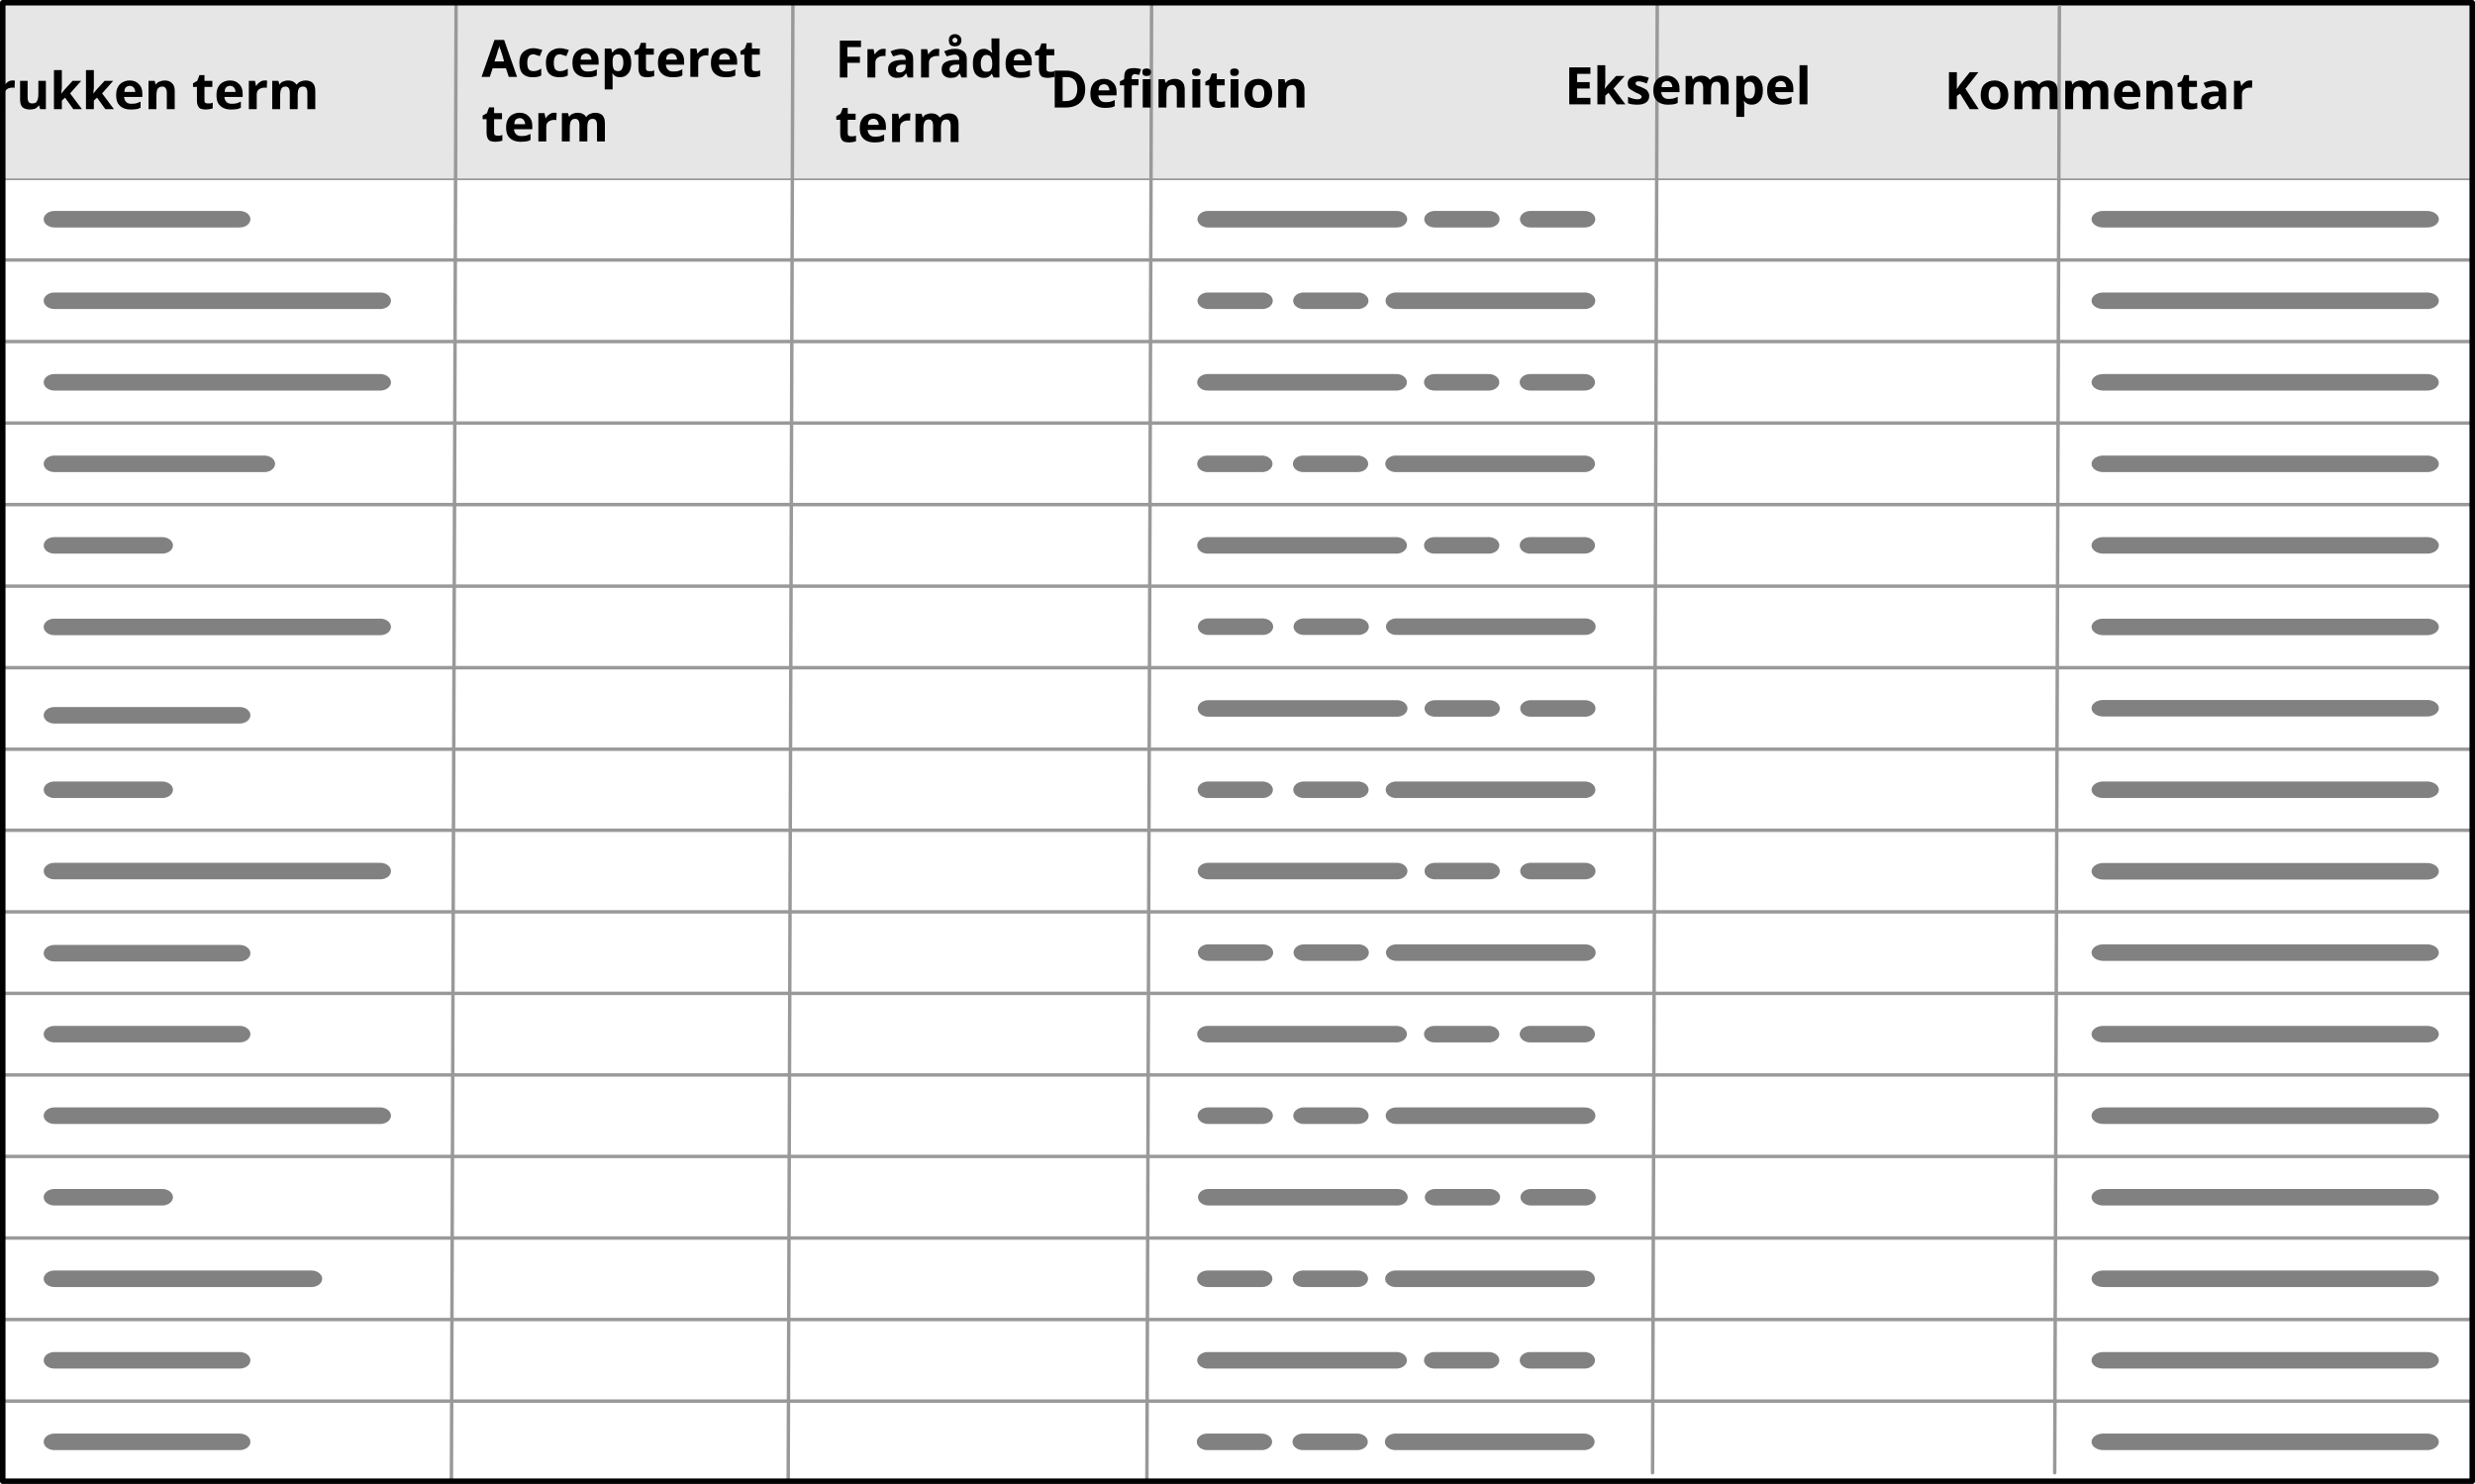
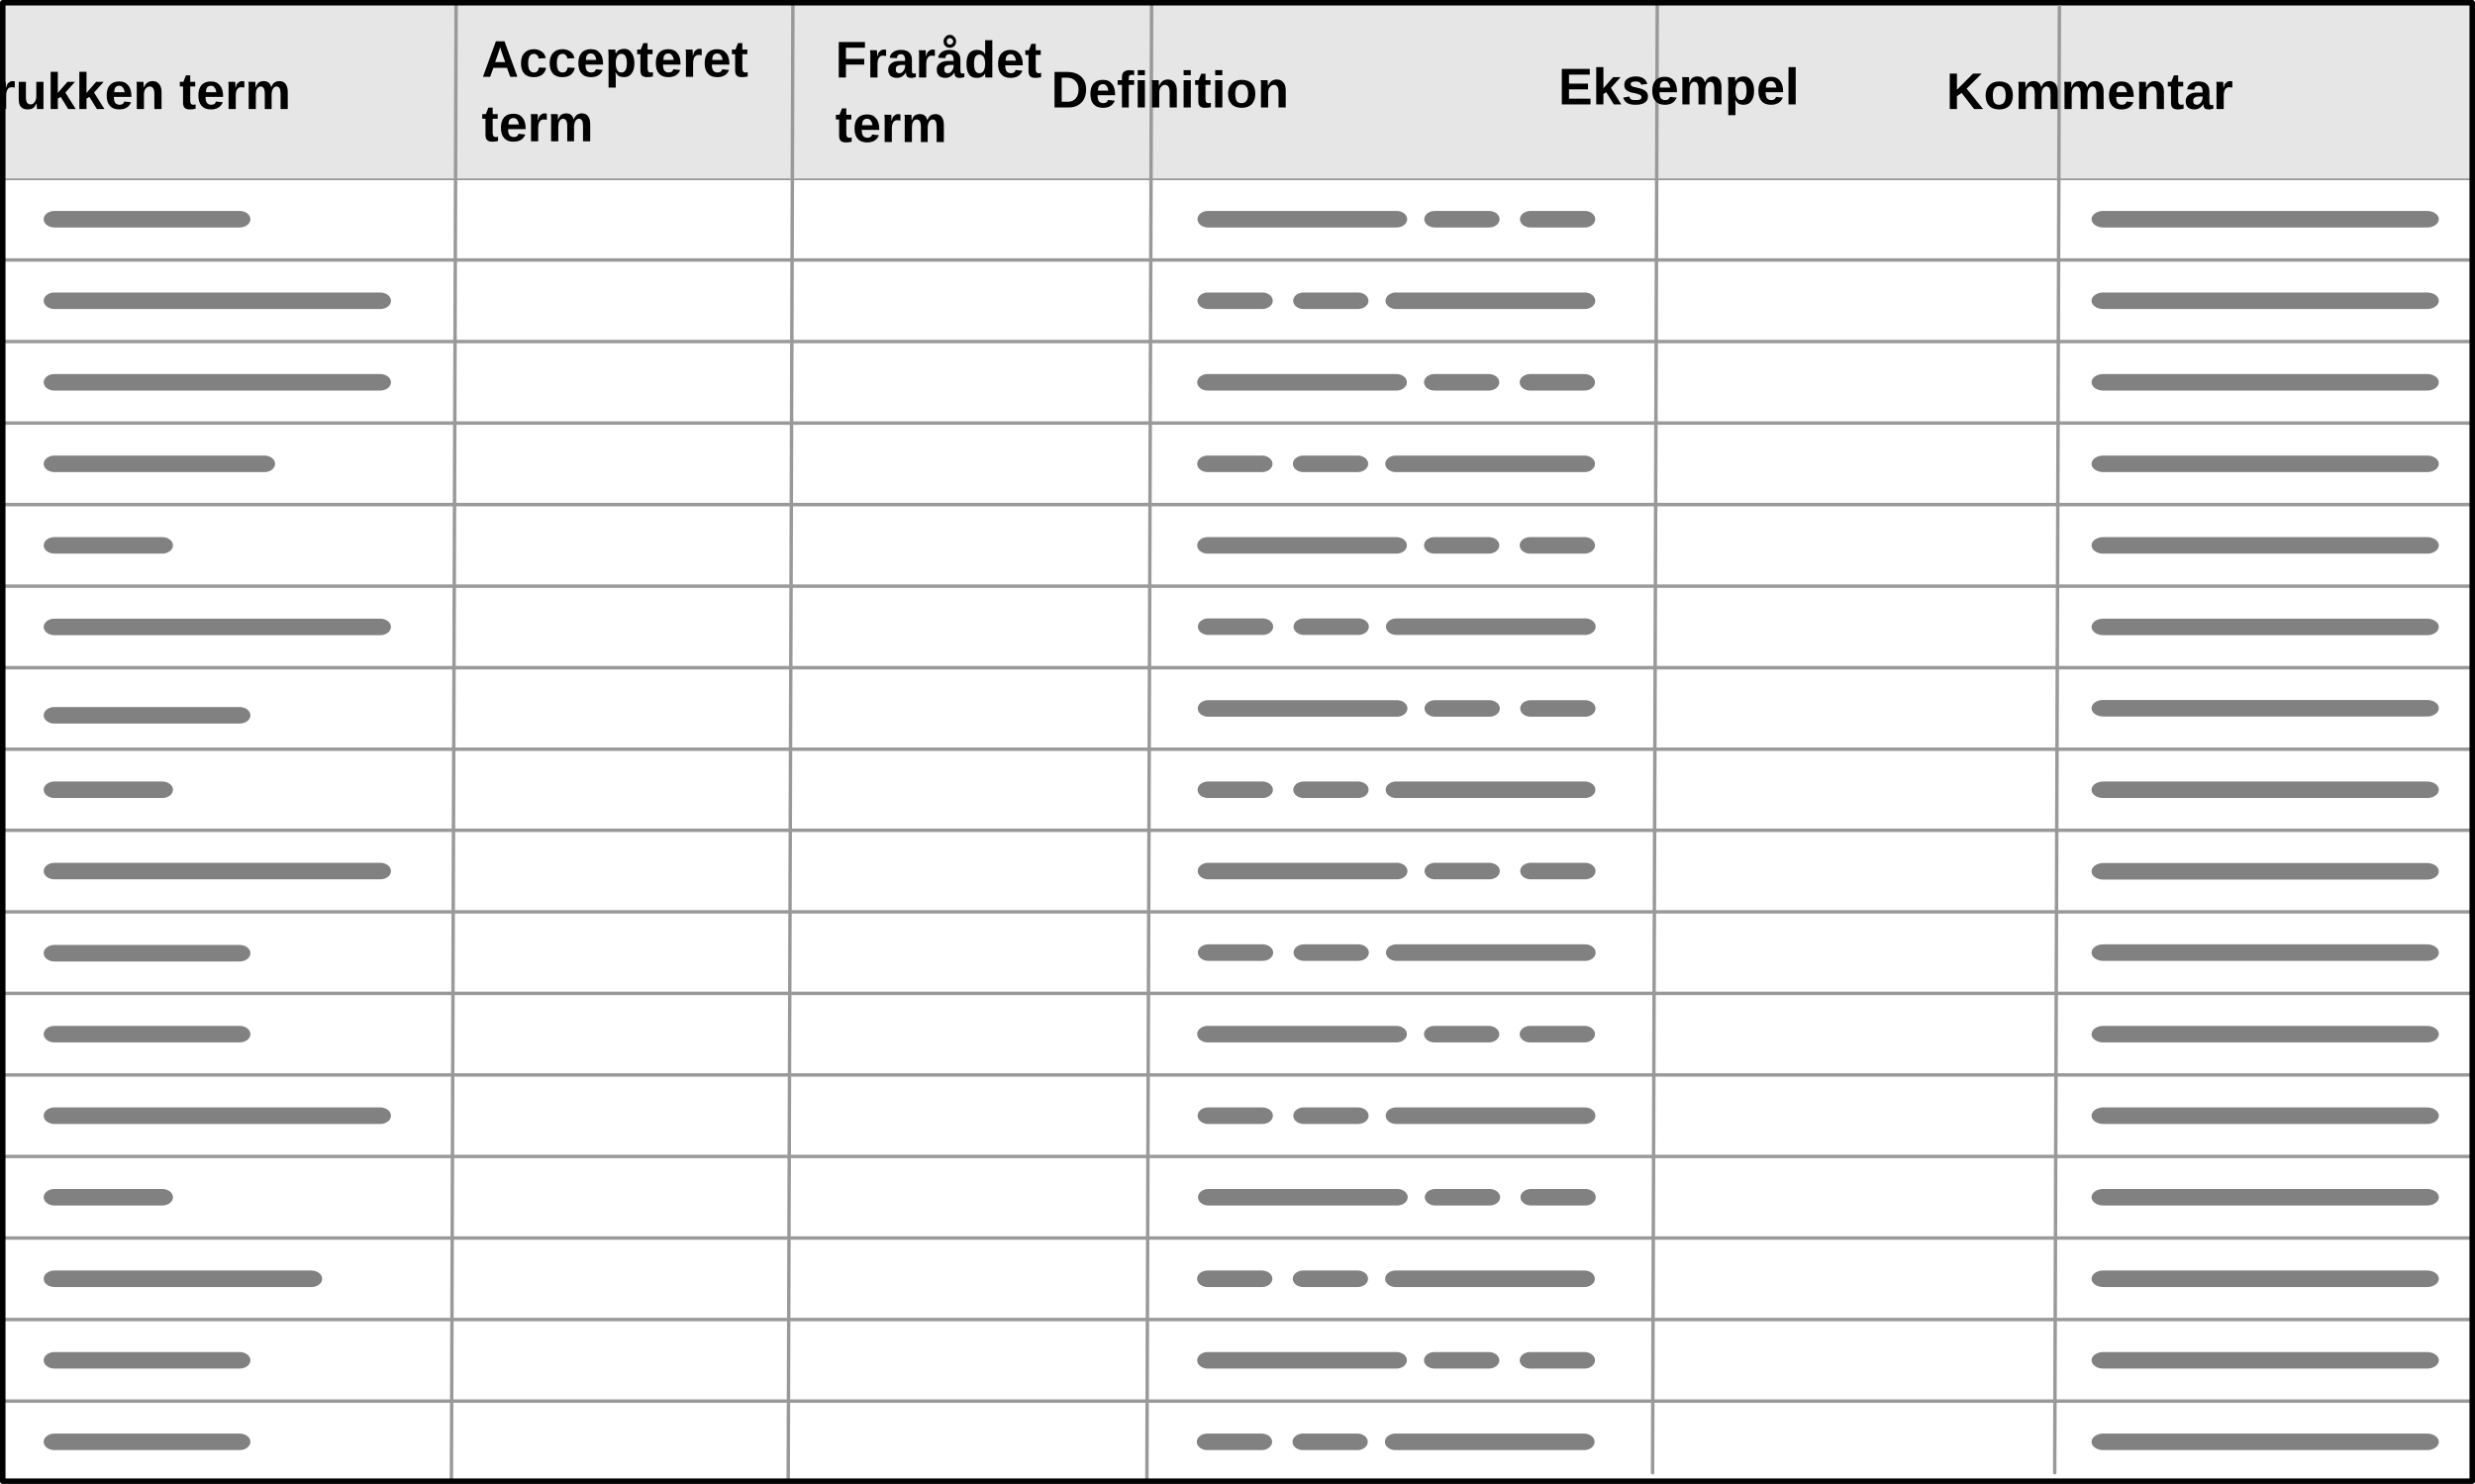
<svg xmlns="http://www.w3.org/2000/svg" version="1.1" id="svg2" width="143.803" height="86.222" viewBox="0 0 143.803 86.222">
  <defs id="defs6">
    <clipPath clipPathUnits="userSpaceOnUse" id="clipPath16">
      <path d="M 0,64.667 H 107.852 V 0 H 0 Z" id="path14" />
    </clipPath>
    <clipPath clipPathUnits="userSpaceOnUse" id="clipPath30">
      <path d="M 0,64.667 H 107.852 V 0 H 0 Z" id="path28" />
    </clipPath>
    <clipPath clipPathUnits="userSpaceOnUse" id="clipPath158">
      <path d="M 0,64.667 H 107.852 V 0 H 0 Z" id="path156" />
    </clipPath>
    <clipPath clipPathUnits="userSpaceOnUse" id="clipPath206">
      <path d="M 0,64.667 H 107.852 V 0 H 0 Z" id="path204" />
    </clipPath>
  </defs>
  <g id="g8" transform="matrix(1.333333,0,0,-1.333333,0,86.22227)">
    <g id="g10">
      <g id="g12" clip-path="url(#clipPath16)">
        <g id="g18" transform="translate(0.12,56.8906)">
          <path d="M 0,0 H 107.612" style="fill:none;stroke:#999999;stroke-width:0.15;stroke-linecap:round;stroke-linejoin:round;stroke-miterlimit:4;stroke-dasharray:none;stroke-opacity:1" id="path20" />
        </g>
      </g>
    </g>
    <path d="m 0.12,56.891 h 107.613 v 7.656 H 0.12 Z" style="fill:#e6e6e7;fill-opacity:1;fill-rule:nonzero;stroke:none" id="path22" />
    <g id="g24">
      <g id="g26" clip-path="url(#clipPath30)">
        <g id="g32" transform="translate(0.12,53.3374)">
          <path d="M 0,0 H 107.612" style="fill:none;stroke:#999999;stroke-width:0.15;stroke-linecap:round;stroke-linejoin:round;stroke-miterlimit:4;stroke-dasharray:none;stroke-opacity:1" id="path34" />
        </g>
        <g id="g36" transform="translate(0.12,49.7842)">
          <path d="M 0,0 H 107.612" style="fill:none;stroke:#999999;stroke-width:0.15;stroke-linecap:round;stroke-linejoin:round;stroke-miterlimit:4;stroke-dasharray:none;stroke-opacity:1" id="path38" />
        </g>
        <g id="g40" transform="translate(0.12,46.2309)">
          <path d="M 0,0 H 107.612" style="fill:none;stroke:#999999;stroke-width:0.15;stroke-linecap:round;stroke-linejoin:round;stroke-miterlimit:4;stroke-dasharray:none;stroke-opacity:1" id="path42" />
        </g>
        <g id="g44" transform="translate(0.12,42.6777)">
          <path d="M 0,0 H 107.612" style="fill:none;stroke:#999999;stroke-width:0.15;stroke-linecap:round;stroke-linejoin:round;stroke-miterlimit:4;stroke-dasharray:none;stroke-opacity:1" id="path46" />
        </g>
        <g id="g48" transform="translate(0.12,39.1245)">
          <path d="M 0,0 H 107.612" style="fill:none;stroke:#999999;stroke-width:0.15;stroke-linecap:round;stroke-linejoin:round;stroke-miterlimit:4;stroke-dasharray:none;stroke-opacity:1" id="path50" />
        </g>
        <g id="g52" transform="translate(0.12,35.5712)">
          <path d="M 0,0 H 107.612" style="fill:none;stroke:#999999;stroke-width:0.15;stroke-linecap:round;stroke-linejoin:round;stroke-miterlimit:4;stroke-dasharray:none;stroke-opacity:1" id="path54" />
        </g>
        <g id="g56" transform="translate(0.12,32.018)">
          <path d="M 0,0 H 107.612" style="fill:none;stroke:#999999;stroke-width:0.15;stroke-linecap:round;stroke-linejoin:round;stroke-miterlimit:4;stroke-dasharray:none;stroke-opacity:1" id="path58" />
        </g>
        <g id="g60" transform="translate(0.12,28.4848)">
          <path d="M 0,0 H 107.612" style="fill:none;stroke:#999999;stroke-width:0.15;stroke-linecap:round;stroke-linejoin:round;stroke-miterlimit:4;stroke-dasharray:none;stroke-opacity:1" id="path62" />
        </g>
        <g id="g64" transform="translate(0.12,24.9315)">
          <path d="M 0,0 H 107.612" style="fill:none;stroke:#999999;stroke-width:0.15;stroke-linecap:round;stroke-linejoin:round;stroke-miterlimit:4;stroke-dasharray:none;stroke-opacity:1" id="path66" />
        </g>
        <g id="g68" transform="translate(0.12,21.3783)">
          <path d="M 0,0 H 107.612" style="fill:none;stroke:#999999;stroke-width:0.15;stroke-linecap:round;stroke-linejoin:round;stroke-miterlimit:4;stroke-dasharray:none;stroke-opacity:1" id="path70" />
        </g>
        <g id="g72" transform="translate(0.12,17.8251)">
          <path d="M 0,0 H 107.612" style="fill:none;stroke:#999999;stroke-width:0.15;stroke-linecap:round;stroke-linejoin:round;stroke-miterlimit:4;stroke-dasharray:none;stroke-opacity:1" id="path74" />
        </g>
        <g id="g76" transform="translate(0.12,14.2718)">
          <path d="M 0,0 H 107.612" style="fill:none;stroke:#999999;stroke-width:0.15;stroke-linecap:round;stroke-linejoin:round;stroke-miterlimit:4;stroke-dasharray:none;stroke-opacity:1" id="path78" />
        </g>
        <g id="g80" transform="translate(0.12,10.7186)">
          <path d="M 0,0 H 107.612" style="fill:none;stroke:#999999;stroke-width:0.15;stroke-linecap:round;stroke-linejoin:round;stroke-miterlimit:4;stroke-dasharray:none;stroke-opacity:1" id="path82" />
        </g>
        <g id="g84" transform="translate(0.12,7.1654)">
          <path d="M 0,0 H 107.612" style="fill:none;stroke:#999999;stroke-width:0.15;stroke-linecap:round;stroke-linejoin:round;stroke-miterlimit:4;stroke-dasharray:none;stroke-opacity:1" id="path86" />
        </g>
        <g id="g88" transform="translate(0.12,3.6121)">
          <path d="M 0,0 H 107.612" style="fill:none;stroke:#999999;stroke-width:0.15;stroke-linecap:round;stroke-linejoin:round;stroke-miterlimit:4;stroke-dasharray:none;stroke-opacity:1" id="path90" />
        </g>
      </g>
    </g>
    <g id="g152" transform="matrix(1,0,0,1.008065,2.250101,-4.1201819e-4)">
      <g id="g154" clip-path="url(#clipPath158)">
        <g id="g160" transform="translate(17.6252,63.9093)">
          <path d="M 0,0 -0.204,-63.783" style="fill:none;stroke:#999999;stroke-width:0.15;stroke-linecap:round;stroke-linejoin:round;stroke-miterlimit:4;stroke-opacity:1;stroke-dasharray:none" id="path162" />
        </g>
      </g>
    </g>
    <g id="g164" transform="matrix(1,0,0,1.005866,34.5517,64.41176)">
      <path d="M 0,0 -0.204,-63.783" style="fill:none;stroke:#999999;stroke-width:0.15;stroke-linecap:round;stroke-linejoin:round;stroke-miterlimit:4;stroke-opacity:1;stroke-dasharray:none" id="path166" />
    </g>
    <g id="g168" transform="matrix(1,0,0,1.007332,50.1821,64.45885)">
      <path d="M 0,0 -0.204,-63.783" style="fill:none;stroke:#999999;stroke-width:0.15;stroke-linecap:round;stroke-linejoin:round;stroke-miterlimit:4;stroke-opacity:1;stroke-dasharray:none" id="path170" />
    </g>
    <g id="g172" transform="matrix(1,0,0,1.002933,72.2172,64.45918)">
      <path d="M 0,0 -0.204,-63.783" style="fill:none;stroke:#999999;stroke-width:0.15;stroke-linecap:round;stroke-linejoin:round;stroke-miterlimit:4;stroke-opacity:1;stroke-dasharray:none" id="path174" />
    </g>
    <g id="g200">
      <g id="g202" clip-path="url(#clipPath206)">
        <path d="M 0.12,64.547 H 107.732 V 0.12 H 0.12 Z" style="fill:none;stroke:#010101;stroke-width:0.24;stroke-linecap:round;stroke-linejoin:round;stroke-miterlimit:4;stroke-dasharray:none;stroke-opacity:1" id="path208" />
      </g>
    </g>
    <g id="g4197" transform="matrix(1.275538,0,0,1,3.563604,0)">
      <g transform="translate(38.4754,55.114)" id="g176">
        <path id="path178" style="fill:none;stroke:#818181;stroke-width:0.72;stroke-linecap:round;stroke-linejoin:round;stroke-miterlimit:4;stroke-opacity:1;stroke-dasharray:none" d="M 0,0 H 6.444" />
      </g>
      <g transform="translate(46.2242,55.114)" id="g180">
        <path id="path182" style="fill:none;stroke:#818181;stroke-width:0.72;stroke-linecap:round;stroke-linejoin:round;stroke-miterlimit:4;stroke-opacity:1;stroke-dasharray:none" d="M 0,0 H 1.852" />
      </g>
      <g transform="translate(49.493,55.114)" id="g184">
        <path id="path186" style="fill:none;stroke:#818181;stroke-width:0.72;stroke-linecap:round;stroke-linejoin:round;stroke-miterlimit:4;stroke-opacity:1;stroke-dasharray:none" d="M 0,0 H 1.852" />
      </g>
      <g transform="translate(51.3454,51.5608)" id="g188">
        <path id="path190" style="fill:none;stroke:#818181;stroke-width:0.72;stroke-linecap:round;stroke-linejoin:round;stroke-miterlimit:4;stroke-opacity:1;stroke-dasharray:none" d="M 0,0 H -6.444" />
      </g>
      <g transform="translate(43.5967,51.5608)" id="g192">
        <path id="path194" style="fill:none;stroke:#818181;stroke-width:0.72;stroke-linecap:round;stroke-linejoin:round;stroke-miterlimit:4;stroke-opacity:1;stroke-dasharray:none" d="M 0,0 H -1.852" />
      </g>
      <g transform="translate(40.3279,51.5608)" id="g196">
        <path id="path198" style="fill:none;stroke:#818181;stroke-width:0.72;stroke-linecap:round;stroke-linejoin:round;stroke-miterlimit:4;stroke-opacity:1;stroke-dasharray:none" d="M 0,0 H -1.852" />
      </g>
      <g transform="translate(38.4664,48.0075)" id="g226">
        <path id="path228" style="fill:none;stroke:#818181;stroke-width:0.72;stroke-linecap:round;stroke-linejoin:round;stroke-miterlimit:4;stroke-opacity:1;stroke-dasharray:none" d="M 0,0 H 6.444" />
      </g>
      <g transform="translate(46.2151,48.0075)" id="g230">
        <path id="path232" style="fill:none;stroke:#818181;stroke-width:0.72;stroke-linecap:round;stroke-linejoin:round;stroke-miterlimit:4;stroke-opacity:1;stroke-dasharray:none" d="M 0,0 H 1.852" />
      </g>
      <g transform="translate(49.484,48.0075)" id="g234">
        <path id="path236" style="fill:none;stroke:#818181;stroke-width:0.72;stroke-linecap:round;stroke-linejoin:round;stroke-miterlimit:4;stroke-opacity:1;stroke-dasharray:none" d="M 0,0 H 1.852" />
      </g>
      <g transform="translate(38.4664,40.9011)" id="g238">
        <path id="path240" style="fill:none;stroke:#818181;stroke-width:0.72;stroke-linecap:round;stroke-linejoin:round;stroke-miterlimit:4;stroke-opacity:1;stroke-dasharray:none" d="M 0,0 H 6.444" />
      </g>
      <g transform="translate(46.2151,40.9011)" id="g242">
        <path id="path244" style="fill:none;stroke:#818181;stroke-width:0.72;stroke-linecap:round;stroke-linejoin:round;stroke-miterlimit:4;stroke-opacity:1;stroke-dasharray:none" d="M 0,0 H 1.852" />
      </g>
      <g transform="translate(49.484,40.9011)" id="g246">
        <path id="path248" style="fill:none;stroke:#818181;stroke-width:0.72;stroke-linecap:round;stroke-linejoin:round;stroke-miterlimit:4;stroke-opacity:1;stroke-dasharray:none" d="M 0,0 H 1.852" />
      </g>
      <g transform="translate(38.4844,33.7946)" id="g250">
        <path id="path252" style="fill:none;stroke:#818181;stroke-width:0.72;stroke-linecap:round;stroke-linejoin:round;stroke-miterlimit:4;stroke-opacity:1;stroke-dasharray:none" d="M 0,0 H 6.444" />
      </g>
      <g transform="translate(46.2332,33.7946)" id="g254">
        <path id="path256" style="fill:none;stroke:#818181;stroke-width:0.72;stroke-linecap:round;stroke-linejoin:round;stroke-miterlimit:4;stroke-opacity:1;stroke-dasharray:none" d="M 0,0 H 1.852" />
      </g>
      <g transform="translate(49.502,33.7946)" id="g258">
        <path id="path260" style="fill:none;stroke:#818181;stroke-width:0.72;stroke-linecap:round;stroke-linejoin:round;stroke-miterlimit:4;stroke-opacity:1;stroke-dasharray:none" d="M 0,0 H 1.852" />
      </g>
      <g transform="translate(38.4844,26.7081)" id="g262">
        <path id="path264" style="fill:none;stroke:#818181;stroke-width:0.72;stroke-linecap:round;stroke-linejoin:round;stroke-miterlimit:4;stroke-opacity:1;stroke-dasharray:none" d="M 0,0 H 6.444" />
      </g>
      <g transform="translate(46.2332,26.7081)" id="g266">
        <path id="path268" style="fill:none;stroke:#818181;stroke-width:0.72;stroke-linecap:round;stroke-linejoin:round;stroke-miterlimit:4;stroke-opacity:1;stroke-dasharray:none" d="M 0,0 H 1.852" />
      </g>
      <g transform="translate(49.502,26.7081)" id="g270">
        <path id="path272" style="fill:none;stroke:#818181;stroke-width:0.72;stroke-linecap:round;stroke-linejoin:round;stroke-miterlimit:4;stroke-opacity:1;stroke-dasharray:none" d="M 0,0 H 1.852" />
      </g>
      <g transform="translate(38.4664,19.6017)" id="g274">
        <path id="path276" style="fill:none;stroke:#818181;stroke-width:0.72;stroke-linecap:round;stroke-linejoin:round;stroke-miterlimit:4;stroke-opacity:1;stroke-dasharray:none" d="M 0,0 H 6.444" />
      </g>
      <g transform="translate(46.2151,19.6017)" id="g278">
        <path id="path280" style="fill:none;stroke:#818181;stroke-width:0.72;stroke-linecap:round;stroke-linejoin:round;stroke-miterlimit:4;stroke-opacity:1;stroke-dasharray:none" d="M 0,0 H 1.852" />
      </g>
      <g transform="translate(49.484,19.6017)" id="g282">
        <path id="path284" style="fill:none;stroke:#818181;stroke-width:0.72;stroke-linecap:round;stroke-linejoin:round;stroke-miterlimit:4;stroke-opacity:1;stroke-dasharray:none" d="M 0,0 H 1.852" />
      </g>
      <g transform="translate(38.4934,12.4952)" id="g286">
        <path id="path288" style="fill:none;stroke:#818181;stroke-width:0.72;stroke-linecap:round;stroke-linejoin:round;stroke-miterlimit:4;stroke-opacity:1;stroke-dasharray:none" d="M 0,0 H 6.444" />
      </g>
      <g transform="translate(46.2422,12.4952)" id="g290">
        <path id="path292" style="fill:none;stroke:#818181;stroke-width:0.72;stroke-linecap:round;stroke-linejoin:round;stroke-miterlimit:4;stroke-opacity:1;stroke-dasharray:none" d="M 0,0 H 1.852" />
      </g>
      <g transform="translate(49.511,12.4952)" id="g294">
        <path id="path296" style="fill:none;stroke:#818181;stroke-width:0.72;stroke-linecap:round;stroke-linejoin:round;stroke-miterlimit:4;stroke-opacity:1;stroke-dasharray:none" d="M 0,0 H 1.852" />
      </g>
      <g transform="translate(38.4664,5.3887)" id="g298">
        <path id="path300" style="fill:none;stroke:#818181;stroke-width:0.72;stroke-linecap:round;stroke-linejoin:round;stroke-miterlimit:4;stroke-opacity:1;stroke-dasharray:none" d="M 0,0 H 6.444" />
      </g>
      <g transform="translate(46.2151,5.3887)" id="g302">
        <path id="path304" style="fill:none;stroke:#818181;stroke-width:0.72;stroke-linecap:round;stroke-linejoin:round;stroke-miterlimit:4;stroke-opacity:1;stroke-dasharray:none" d="M 0,0 H 1.852" />
      </g>
      <g transform="translate(49.484,5.3887)" id="g306">
        <path id="path308" style="fill:none;stroke:#818181;stroke-width:0.72;stroke-linecap:round;stroke-linejoin:round;stroke-miterlimit:4;stroke-opacity:1;stroke-dasharray:none" d="M 0,0 H 1.852" />
      </g>
      <g transform="translate(51.3364,44.4543)" id="g310">
        <path id="path312" style="fill:none;stroke:#818181;stroke-width:0.72;stroke-linecap:round;stroke-linejoin:round;stroke-miterlimit:4;stroke-opacity:1;stroke-dasharray:none" d="M 0,0 H -6.444" />
      </g>
      <g transform="translate(43.5877,44.4543)" id="g314">
        <path id="path316" style="fill:none;stroke:#818181;stroke-width:0.72;stroke-linecap:round;stroke-linejoin:round;stroke-miterlimit:4;stroke-opacity:1;stroke-dasharray:none" d="M 0,0 H -1.852" />
      </g>
      <g transform="translate(40.3188,44.4543)" id="g318">
        <path id="path320" style="fill:none;stroke:#818181;stroke-width:0.72;stroke-linecap:round;stroke-linejoin:round;stroke-miterlimit:4;stroke-opacity:1;stroke-dasharray:none" d="M 0,0 H -1.852" />
      </g>
      <g transform="translate(51.3589,37.3578)" id="g322">
        <path id="path324" style="fill:none;stroke:#818181;stroke-width:0.72;stroke-linecap:round;stroke-linejoin:round;stroke-miterlimit:4;stroke-opacity:1;stroke-dasharray:none" d="M 0,0 H -6.444" />
      </g>
      <g transform="translate(43.6102,37.3578)" id="g326">
        <path id="path328" style="fill:none;stroke:#818181;stroke-width:0.72;stroke-linecap:round;stroke-linejoin:round;stroke-miterlimit:4;stroke-opacity:1;stroke-dasharray:none" d="M 0,0 H -1.852" />
      </g>
      <g transform="translate(40.3414,37.3578)" id="g330">
        <path id="path332" style="fill:none;stroke:#818181;stroke-width:0.72;stroke-linecap:round;stroke-linejoin:round;stroke-miterlimit:4;stroke-opacity:1;stroke-dasharray:none" d="M 0,0 H -1.852" />
      </g>
      <g transform="translate(51.3499,30.2514)" id="g334">
        <path id="path336" style="fill:none;stroke:#818181;stroke-width:0.72;stroke-linecap:round;stroke-linejoin:round;stroke-miterlimit:4;stroke-opacity:1;stroke-dasharray:none" d="M 0,0 H -6.444" />
      </g>
      <g transform="translate(43.6012,30.2514)" id="g338">
        <path id="path340" style="fill:none;stroke:#818181;stroke-width:0.72;stroke-linecap:round;stroke-linejoin:round;stroke-miterlimit:4;stroke-opacity:1;stroke-dasharray:none" d="M 0,0 H -1.852" />
      </g>
      <g transform="translate(40.3324,30.2514)" id="g342">
        <path id="path344" style="fill:none;stroke:#818181;stroke-width:0.72;stroke-linecap:round;stroke-linejoin:round;stroke-miterlimit:4;stroke-opacity:1;stroke-dasharray:none" d="M 0,0 H -1.852" />
      </g>
      <g transform="translate(51.3589,23.1549)" id="g346">
        <path id="path348" style="fill:none;stroke:#818181;stroke-width:0.72;stroke-linecap:round;stroke-linejoin:round;stroke-miterlimit:4;stroke-opacity:1;stroke-dasharray:none" d="M 0,0 H -6.444" />
      </g>
      <g transform="translate(43.6102,23.1549)" id="g350">
        <path id="path352" style="fill:none;stroke:#818181;stroke-width:0.72;stroke-linecap:round;stroke-linejoin:round;stroke-miterlimit:4;stroke-opacity:1;stroke-dasharray:none" d="M 0,0 H -1.852" />
      </g>
      <g transform="translate(40.3414,23.1549)" id="g354">
        <path id="path356" style="fill:none;stroke:#818181;stroke-width:0.72;stroke-linecap:round;stroke-linejoin:round;stroke-miterlimit:4;stroke-opacity:1;stroke-dasharray:none" d="M 0,0 H -1.852" />
      </g>
      <g transform="translate(51.3499,16.0484)" id="g358">
        <path id="path360" style="fill:none;stroke:#818181;stroke-width:0.72;stroke-linecap:round;stroke-linejoin:round;stroke-miterlimit:4;stroke-opacity:1;stroke-dasharray:none" d="M 0,0 H -6.444" />
      </g>
      <g transform="translate(43.6012,16.0484)" id="g362">
        <path id="path364" style="fill:none;stroke:#818181;stroke-width:0.72;stroke-linecap:round;stroke-linejoin:round;stroke-miterlimit:4;stroke-opacity:1;stroke-dasharray:none" d="M 0,0 H -1.852" />
      </g>
      <g transform="translate(40.3324,16.0484)" id="g366">
        <path id="path368" style="fill:none;stroke:#818181;stroke-width:0.72;stroke-linecap:round;stroke-linejoin:round;stroke-miterlimit:4;stroke-opacity:1;stroke-dasharray:none" d="M 0,0 H -1.852" />
      </g>
      <g transform="translate(51.3319,8.942)" id="g370">
        <path id="path372" style="fill:none;stroke:#818181;stroke-width:0.72;stroke-linecap:round;stroke-linejoin:round;stroke-miterlimit:4;stroke-opacity:1;stroke-dasharray:none" d="M 0,0 H -6.444" />
      </g>
      <g transform="translate(43.5832,8.942)" id="g374">
        <path id="path376" style="fill:none;stroke:#818181;stroke-width:0.72;stroke-linecap:round;stroke-linejoin:round;stroke-miterlimit:4;stroke-opacity:1;stroke-dasharray:none" d="M 0,0 H -1.852" />
      </g>
      <g transform="translate(40.3143,8.942)" id="g378">
        <path id="path380" style="fill:none;stroke:#818181;stroke-width:0.72;stroke-linecap:round;stroke-linejoin:round;stroke-miterlimit:4;stroke-opacity:1;stroke-dasharray:none" d="M 0,0 H -1.852" />
      </g>
      <g transform="translate(51.3229,1.8355)" id="g382">
        <path id="path384" style="fill:none;stroke:#818181;stroke-width:0.72;stroke-linecap:round;stroke-linejoin:round;stroke-miterlimit:4;stroke-opacity:1;stroke-dasharray:none" d="M 0,0 H -6.444" />
      </g>
      <g transform="translate(43.5742,1.8355)" id="g386">
        <path id="path388" style="fill:none;stroke:#818181;stroke-width:0.72;stroke-linecap:round;stroke-linejoin:round;stroke-miterlimit:4;stroke-opacity:1;stroke-dasharray:none" d="M 0,0 H -1.852" />
      </g>
      <g transform="translate(40.3053,1.8355)" id="g390">
        <path id="path392" style="fill:none;stroke:#818181;stroke-width:0.72;stroke-linecap:round;stroke-linejoin:round;stroke-miterlimit:4;stroke-opacity:1;stroke-dasharray:none" d="M 0,0 H -1.852" />
      </g>
    </g>
    <g id="g394" transform="matrix(1,0,0,1.001466,89.7414,64.36554)">
      <path d="M 0,0 -0.204,-63.783" style="fill:none;stroke:#999999;stroke-width:0.15;stroke-linecap:round;stroke-linejoin:round;stroke-miterlimit:4;stroke-opacity:1;stroke-dasharray:none" id="path396" />
    </g>
    <g id="g4295" transform="matrix(1.419477,0,0,1,-45.14867,0)">
      <g transform="translate(96.3759,48.0075)" id="g422">
        <path id="path424" style="fill:none;stroke:#818181;stroke-width:0.72;stroke-linecap:round;stroke-linejoin:round;stroke-miterlimit:4;stroke-opacity:1;stroke-dasharray:none" d="M 0,0 H 9.94" />
      </g>
      <g transform="translate(96.3759,51.5608)" id="g426">
        <path id="path428" style="fill:none;stroke:#818181;stroke-width:0.72;stroke-linecap:round;stroke-linejoin:round;stroke-miterlimit:4;stroke-opacity:1;stroke-dasharray:none" d="M 0,0 H 9.94" />
      </g>
      <g transform="translate(96.3759,55.114)" id="g430">
        <path id="path432" style="fill:none;stroke:#818181;stroke-width:0.72;stroke-linecap:round;stroke-linejoin:round;stroke-miterlimit:4;stroke-opacity:1;stroke-dasharray:none" d="M 0,0 H 9.94" />
      </g>
      <g transform="translate(96.3759,37.3478)" id="g434">
        <path id="path436" style="fill:none;stroke:#818181;stroke-width:0.72;stroke-linecap:round;stroke-linejoin:round;stroke-miterlimit:4;stroke-opacity:1;stroke-dasharray:none" d="M 0,0 H 9.94" />
      </g>
      <g transform="translate(96.3759,40.9011)" id="g438">
        <path id="path440" style="fill:none;stroke:#818181;stroke-width:0.72;stroke-linecap:round;stroke-linejoin:round;stroke-miterlimit:4;stroke-opacity:1;stroke-dasharray:none" d="M 0,0 H 9.94" />
      </g>
      <g transform="translate(96.3759,44.4543)" id="g442">
        <path id="path444" style="fill:none;stroke:#818181;stroke-width:0.72;stroke-linecap:round;stroke-linejoin:round;stroke-miterlimit:4;stroke-opacity:1;stroke-dasharray:none" d="M 0,0 H 9.94" />
      </g>
      <g transform="translate(96.3759,26.6982)" id="g446">
        <path id="path448" style="fill:none;stroke:#818181;stroke-width:0.72;stroke-linecap:round;stroke-linejoin:round;stroke-miterlimit:4;stroke-opacity:1;stroke-dasharray:none" d="M 0,0 H 9.94" />
      </g>
      <g transform="translate(96.3759,30.2514)" id="g450">
        <path id="path452" style="fill:none;stroke:#818181;stroke-width:0.72;stroke-linecap:round;stroke-linejoin:round;stroke-miterlimit:4;stroke-opacity:1;stroke-dasharray:none" d="M 0,0 H 9.94" />
      </g>
      <g transform="translate(96.3759,33.8046)" id="g454">
        <path id="path456" style="fill:none;stroke:#818181;stroke-width:0.72;stroke-linecap:round;stroke-linejoin:round;stroke-miterlimit:4;stroke-opacity:1;stroke-dasharray:none" d="M 0,0 H 9.94" />
      </g>
      <g transform="translate(96.3759,16.0484)" id="g458">
        <path id="path460" style="fill:none;stroke:#818181;stroke-width:0.72;stroke-linecap:round;stroke-linejoin:round;stroke-miterlimit:4;stroke-opacity:1;stroke-dasharray:none" d="M 0,0 H 9.94" />
      </g>
      <g transform="translate(96.3759,19.6017)" id="g462">
        <path id="path464" style="fill:none;stroke:#818181;stroke-width:0.72;stroke-linecap:round;stroke-linejoin:round;stroke-miterlimit:4;stroke-opacity:1;stroke-dasharray:none" d="M 0,0 H 9.94" />
      </g>
      <g transform="translate(96.3759,23.1549)" id="g466">
        <path id="path468" style="fill:none;stroke:#818181;stroke-width:0.72;stroke-linecap:round;stroke-linejoin:round;stroke-miterlimit:4;stroke-opacity:1;stroke-dasharray:none" d="M 0,0 H 9.94" />
      </g>
      <g transform="translate(96.3759,5.3887)" id="g470">
        <path id="path472" style="fill:none;stroke:#818181;stroke-width:0.72;stroke-linecap:round;stroke-linejoin:round;stroke-miterlimit:4;stroke-opacity:1;stroke-dasharray:none" d="M 0,0 H 9.94" />
      </g>
      <g transform="translate(96.3759,8.942)" id="g474">
        <path id="path476" style="fill:none;stroke:#818181;stroke-width:0.72;stroke-linecap:round;stroke-linejoin:round;stroke-miterlimit:4;stroke-opacity:1;stroke-dasharray:none" d="M 0,0 H 9.94" />
      </g>
      <g transform="translate(96.3759,12.4952)" id="g478">
        <path id="path480" style="fill:none;stroke:#818181;stroke-width:0.72;stroke-linecap:round;stroke-linejoin:round;stroke-miterlimit:4;stroke-opacity:1;stroke-dasharray:none" d="M 0,0 H 9.94" />
      </g>
      <g transform="translate(96.3759,1.8355)" id="g482">
        <path id="path484" style="fill:none;stroke:#818181;stroke-width:0.72;stroke-linecap:round;stroke-linejoin:round;stroke-miterlimit:4;stroke-opacity:1;stroke-dasharray:none" d="M 0,0 H 9.94" />
      </g>
    </g>
    <g id="g4329" transform="matrix(1.307127,0,0,1,-0.5802483,0)">
      <g transform="translate(2.2605,55.114)" id="g92">
        <path id="path94" style="fill:none;stroke:#818181;stroke-width:0.72;stroke-linecap:round;stroke-linejoin:round;stroke-miterlimit:4;stroke-opacity:1;stroke-dasharray:none" d="M 0,0 H 6.171" />
      </g>
      <g transform="translate(2.2605,51.5608)" id="g96">
        <path id="path98" style="fill:none;stroke:#818181;stroke-width:0.72;stroke-linecap:round;stroke-linejoin:round;stroke-miterlimit:4;stroke-opacity:1;stroke-dasharray:none" d="M 0,0 H 10.857" />
      </g>
      <g transform="translate(2.2605,48.0075)" id="g100">
        <path id="path102" style="fill:none;stroke:#818181;stroke-width:0.72;stroke-linecap:round;stroke-linejoin:round;stroke-miterlimit:4;stroke-opacity:1;stroke-dasharray:none" d="M 0,0 H 10.857" />
      </g>
      <g transform="translate(2.2605,44.4543)" id="g104">
        <path id="path106" style="fill:none;stroke:#818181;stroke-width:0.72;stroke-linecap:round;stroke-linejoin:round;stroke-miterlimit:4;stroke-opacity:1;stroke-dasharray:none" d="M 0,0 H 6.994" />
      </g>
      <g transform="translate(2.2605,40.9011)" id="g108">
        <path id="path110" style="fill:none;stroke:#818181;stroke-width:0.72;stroke-linecap:round;stroke-linejoin:round;stroke-miterlimit:4;stroke-opacity:1;stroke-dasharray:none" d="M 0,0 H 3.589" />
      </g>
      <g transform="translate(2.2605,37.3478)" id="g112">
        <path id="path114" style="fill:none;stroke:#818181;stroke-width:0.72;stroke-linecap:round;stroke-linejoin:round;stroke-miterlimit:4;stroke-opacity:1;stroke-dasharray:none" d="M 0,0 H 10.857" />
      </g>
      <g transform="translate(2.2605,33.4965)" id="g116">
        <path id="path118" style="fill:none;stroke:#818181;stroke-width:0.72;stroke-linecap:round;stroke-linejoin:round;stroke-miterlimit:4;stroke-opacity:1;stroke-dasharray:none" d="M 0,0 H 6.171" />
      </g>
      <g transform="translate(2.2605,30.2514)" id="g120">
        <path id="path122" style="fill:none;stroke:#818181;stroke-width:0.72;stroke-linecap:round;stroke-linejoin:round;stroke-miterlimit:4;stroke-opacity:1;stroke-dasharray:none" d="M 0,0 H 3.589" />
      </g>
      <g transform="translate(2.2605,26.7081)" id="g124">
        <path id="path126" style="fill:none;stroke:#818181;stroke-width:0.72;stroke-linecap:round;stroke-linejoin:round;stroke-miterlimit:4;stroke-opacity:1;stroke-dasharray:none" d="M 0,0 H 10.857" />
      </g>
      <g transform="translate(2.2605,23.1293)" id="g128">
        <path id="path130" style="fill:none;stroke:#818181;stroke-width:0.72;stroke-linecap:round;stroke-linejoin:round;stroke-miterlimit:4;stroke-opacity:1;stroke-dasharray:none" d="M 0,0 H 6.171" />
      </g>
      <g transform="translate(2.2605,19.6017)" id="g132">
        <path id="path134" style="fill:none;stroke:#818181;stroke-width:0.72;stroke-linecap:round;stroke-linejoin:round;stroke-miterlimit:4;stroke-opacity:1;stroke-dasharray:none" d="M 0,0 H 6.171" />
      </g>
      <g transform="translate(2.2605,5.3887)" id="g136">
        <path id="path138" style="fill:none;stroke:#818181;stroke-width:0.72;stroke-linecap:round;stroke-linejoin:round;stroke-miterlimit:4;stroke-opacity:1;stroke-dasharray:none" d="M 0,0 H 6.171" />
      </g>
      <g transform="translate(2.2605,8.942)" id="g140">
        <path id="path142" style="fill:none;stroke:#818181;stroke-width:0.72;stroke-linecap:round;stroke-linejoin:round;stroke-miterlimit:4;stroke-opacity:1;stroke-dasharray:none" d="M 0,0 H 8.564" />
      </g>
      <g transform="translate(2.2605,12.4952)" id="g144">
        <path id="path146" style="fill:none;stroke:#818181;stroke-width:0.72;stroke-linecap:round;stroke-linejoin:round;stroke-miterlimit:4;stroke-opacity:1;stroke-dasharray:none" d="M 0,0 H 3.589" />
      </g>
      <g transform="translate(2.2605,16.0484)" id="g148">
        <path id="path150" style="fill:none;stroke:#818181;stroke-width:0.72;stroke-linecap:round;stroke-linejoin:round;stroke-miterlimit:4;stroke-opacity:1;stroke-dasharray:none" d="M 0,0 H 10.857" />
      </g>
      <g transform="translate(2.2605,1.8355)" id="g486">
        <path id="path488" style="fill:none;stroke:#818181;stroke-width:0.72;stroke-linecap:round;stroke-linejoin:round;stroke-miterlimit:4;stroke-opacity:1;stroke-dasharray:none" d="M 0,0 H 6.171" />
      </g>
    </g>
-     <text xml:space="preserve" style="font-size:9px;font-style:normal;font-weight:bold;text-align:center;line-height:125%;letter-spacing:0px;word-spacing:0px;text-anchor:middle;fill:#000000;fill-opacity:1;stroke:none;font-family:Sans;-inkscape-font-specification:Sans Bold" x="10.366" y="-59.911" id="text4157" transform="scale(1,-1)">
+     <text xml:space="preserve" style="font-size:9px;font-style:normal;font-weight:bold;text-align:center;line-height:125%;letter-spacing:0px;word-spacing:0px;text-anchor:middle;fill:#000000;fill-opacity:1;stroke:none;font-family:Arial, Helvetica, sans-serif;-inkscape-font-specification:Sans Bold" x="10.366" y="-59.911" id="text4157" transform="scale(1,-1)">
      <tspan id="tspan4159" x="10.366" y="-59.911" style="font-size:2.25px;font-weight:bold;-inkscape-font-specification:Sans Bold">Fratrukken term</tspan>
    </text>
-     <text transform="scale(1,-1)" id="text4161" y="-61.317" x="20.983" style="font-size:9px;font-style:normal;font-weight:bold;text-align:center;line-height:125%;letter-spacing:0px;word-spacing:0px;text-anchor:middle;fill:#000000;fill-opacity:1;stroke:none;font-family:Sans;-inkscape-font-specification:Sans Bold" xml:space="preserve">
+     <text transform="scale(1,-1)" id="text4161" y="-61.317" x="20.983" style="font-size:9px;font-style:normal;font-weight:bold;text-align:center;line-height:125%;letter-spacing:0px;word-spacing:0px;text-anchor:middle;fill:#000000;fill-opacity:1;stroke:none;font-family:Arial, Helvetica, sans-serif;-inkscape-font-specification:Sans Bold" xml:space="preserve">
      <tspan style="font-size:2.25px;font-weight:bold;text-align:start;text-anchor:start;-inkscape-font-specification:Sans Bold" y="-61.317" x="20.983" id="tspan4163">Accepteret</tspan>
      <tspan style="font-size:2.25px;font-weight:bold;text-align:start;text-anchor:start;-inkscape-font-specification:Sans Bold" y="-58.505" x="20.983" id="tspan4165">term</tspan>
    </text>
-     <text xml:space="preserve" style="font-size:9px;font-style:normal;font-weight:bold;text-align:center;line-height:125%;letter-spacing:0px;word-spacing:0px;text-anchor:middle;fill:#000000;fill-opacity:1;stroke:none;font-family:Sans;-inkscape-font-specification:Sans Bold" x="36.393" y="-61.289" id="text4167" transform="scale(1,-1)">
+     <text xml:space="preserve" style="font-size:9px;font-style:normal;font-weight:bold;text-align:center;line-height:125%;letter-spacing:0px;word-spacing:0px;text-anchor:middle;fill:#000000;fill-opacity:1;stroke:none;font-family:Arial, Helvetica, sans-serif;-inkscape-font-specification:Sans Bold" x="36.393" y="-61.289" id="text4167" transform="scale(1,-1)">
      <tspan id="tspan4169" x="36.393" y="-61.289" style="font-size:2.25px;font-weight:bold;text-align:start;text-anchor:start;-inkscape-font-specification:Sans Bold">Frarådet</tspan>
      <tspan id="tspan4171" x="36.393" y="-58.477" style="font-size:2.25px;font-weight:bold;text-align:start;text-anchor:start;-inkscape-font-specification:Sans Bold">term</tspan>
    </text>
-     <text transform="scale(1,-1)" id="text4173" y="-59.983" x="57.233" style="font-size:9px;font-style:normal;font-weight:bold;text-align:center;line-height:125%;letter-spacing:0px;word-spacing:0px;text-anchor:middle;fill:#000000;fill-opacity:1;stroke:none;font-family:Sans;-inkscape-font-specification:Sans Bold" xml:space="preserve">
+     <text transform="scale(1,-1)" id="text4173" y="-59.983" x="57.233" style="font-size:9px;font-style:normal;font-weight:bold;text-align:center;line-height:125%;letter-spacing:0px;word-spacing:0px;text-anchor:middle;fill:#000000;fill-opacity:1;stroke:none;font-family:Arial, Helvetica, sans-serif;-inkscape-font-specification:Sans Bold" xml:space="preserve">
      <tspan style="font-size:2.25px;font-weight:bold;-inkscape-font-specification:Sans Bold" y="-59.983" x="57.233" id="tspan4177">Definition</tspan>
    </text>
-     <text xml:space="preserve" style="font-size:9px;font-style:normal;font-weight:bold;text-align:center;line-height:125%;letter-spacing:0px;word-spacing:0px;text-anchor:middle;fill:#000000;fill-opacity:1;stroke:none;font-family:Sans;-inkscape-font-specification:Sans Bold" x="79.406" y="-60.121" id="text4181" transform="scale(1,-1)">
+     <text xml:space="preserve" style="font-size:9px;font-style:normal;font-weight:bold;text-align:center;line-height:125%;letter-spacing:0px;word-spacing:0px;text-anchor:middle;fill:#000000;fill-opacity:1;stroke:none;font-family:Arial, Helvetica, sans-serif;-inkscape-font-specification:Sans Bold" x="79.406" y="-60.121" id="text4181" transform="scale(1,-1)">
      <tspan id="tspan4183" x="79.406" y="-60.121" style="font-size:2.25px;font-weight:bold;-inkscape-font-specification:Sans Bold">Eksempel</tspan>
    </text>
-     <text transform="scale(1,-1)" id="text4185" y="-59.911" x="97.311" style="font-size:9px;font-style:normal;font-weight:bold;text-align:center;line-height:125%;letter-spacing:0px;word-spacing:0px;text-anchor:middle;fill:#000000;fill-opacity:1;stroke:none;font-family:Sans;-inkscape-font-specification:Sans Bold" xml:space="preserve">
+     <text transform="scale(1,-1)" id="text4185" y="-59.911" x="97.311" style="font-size:9px;font-style:normal;font-weight:bold;text-align:center;line-height:125%;letter-spacing:0px;word-spacing:0px;text-anchor:middle;fill:#000000;fill-opacity:1;stroke:none;font-family:Arial, Helvetica, sans-serif;-inkscape-font-specification:Sans Bold" xml:space="preserve">
      <tspan style="font-size:2.25px;font-weight:bold;-inkscape-font-specification:Sans Bold" y="-59.911" x="97.311" id="tspan4187">Kommentar</tspan>
    </text>
-     <text xml:space="preserve" style="font-size:9px;font-style:normal;font-weight:bold;text-align:center;line-height:125%;letter-spacing:0px;word-spacing:0px;text-anchor:middle;fill:#000000;fill-opacity:1;stroke:none;font-family:Sans;-inkscape-font-specification:Sans Bold" x="88.741" y="-60.55" id="text4189" transform="scale(1,-1)">
+     <text xml:space="preserve" style="font-size:9px;font-style:normal;font-weight:bold;text-align:center;line-height:125%;letter-spacing:0px;word-spacing:0px;text-anchor:middle;fill:#000000;fill-opacity:1;stroke:none;font-family:Arial, Helvetica, sans-serif;-inkscape-font-specification:Sans Bold" x="88.741" y="-60.55" id="text4189" transform="scale(1,-1)">
      <tspan x="88.741" y="-60.55" style="font-size:2.25px;font-weight:normal;-inkscape-font-specification:Sans" id="tspan4193" />
    </text>
  </g>
</svg>
